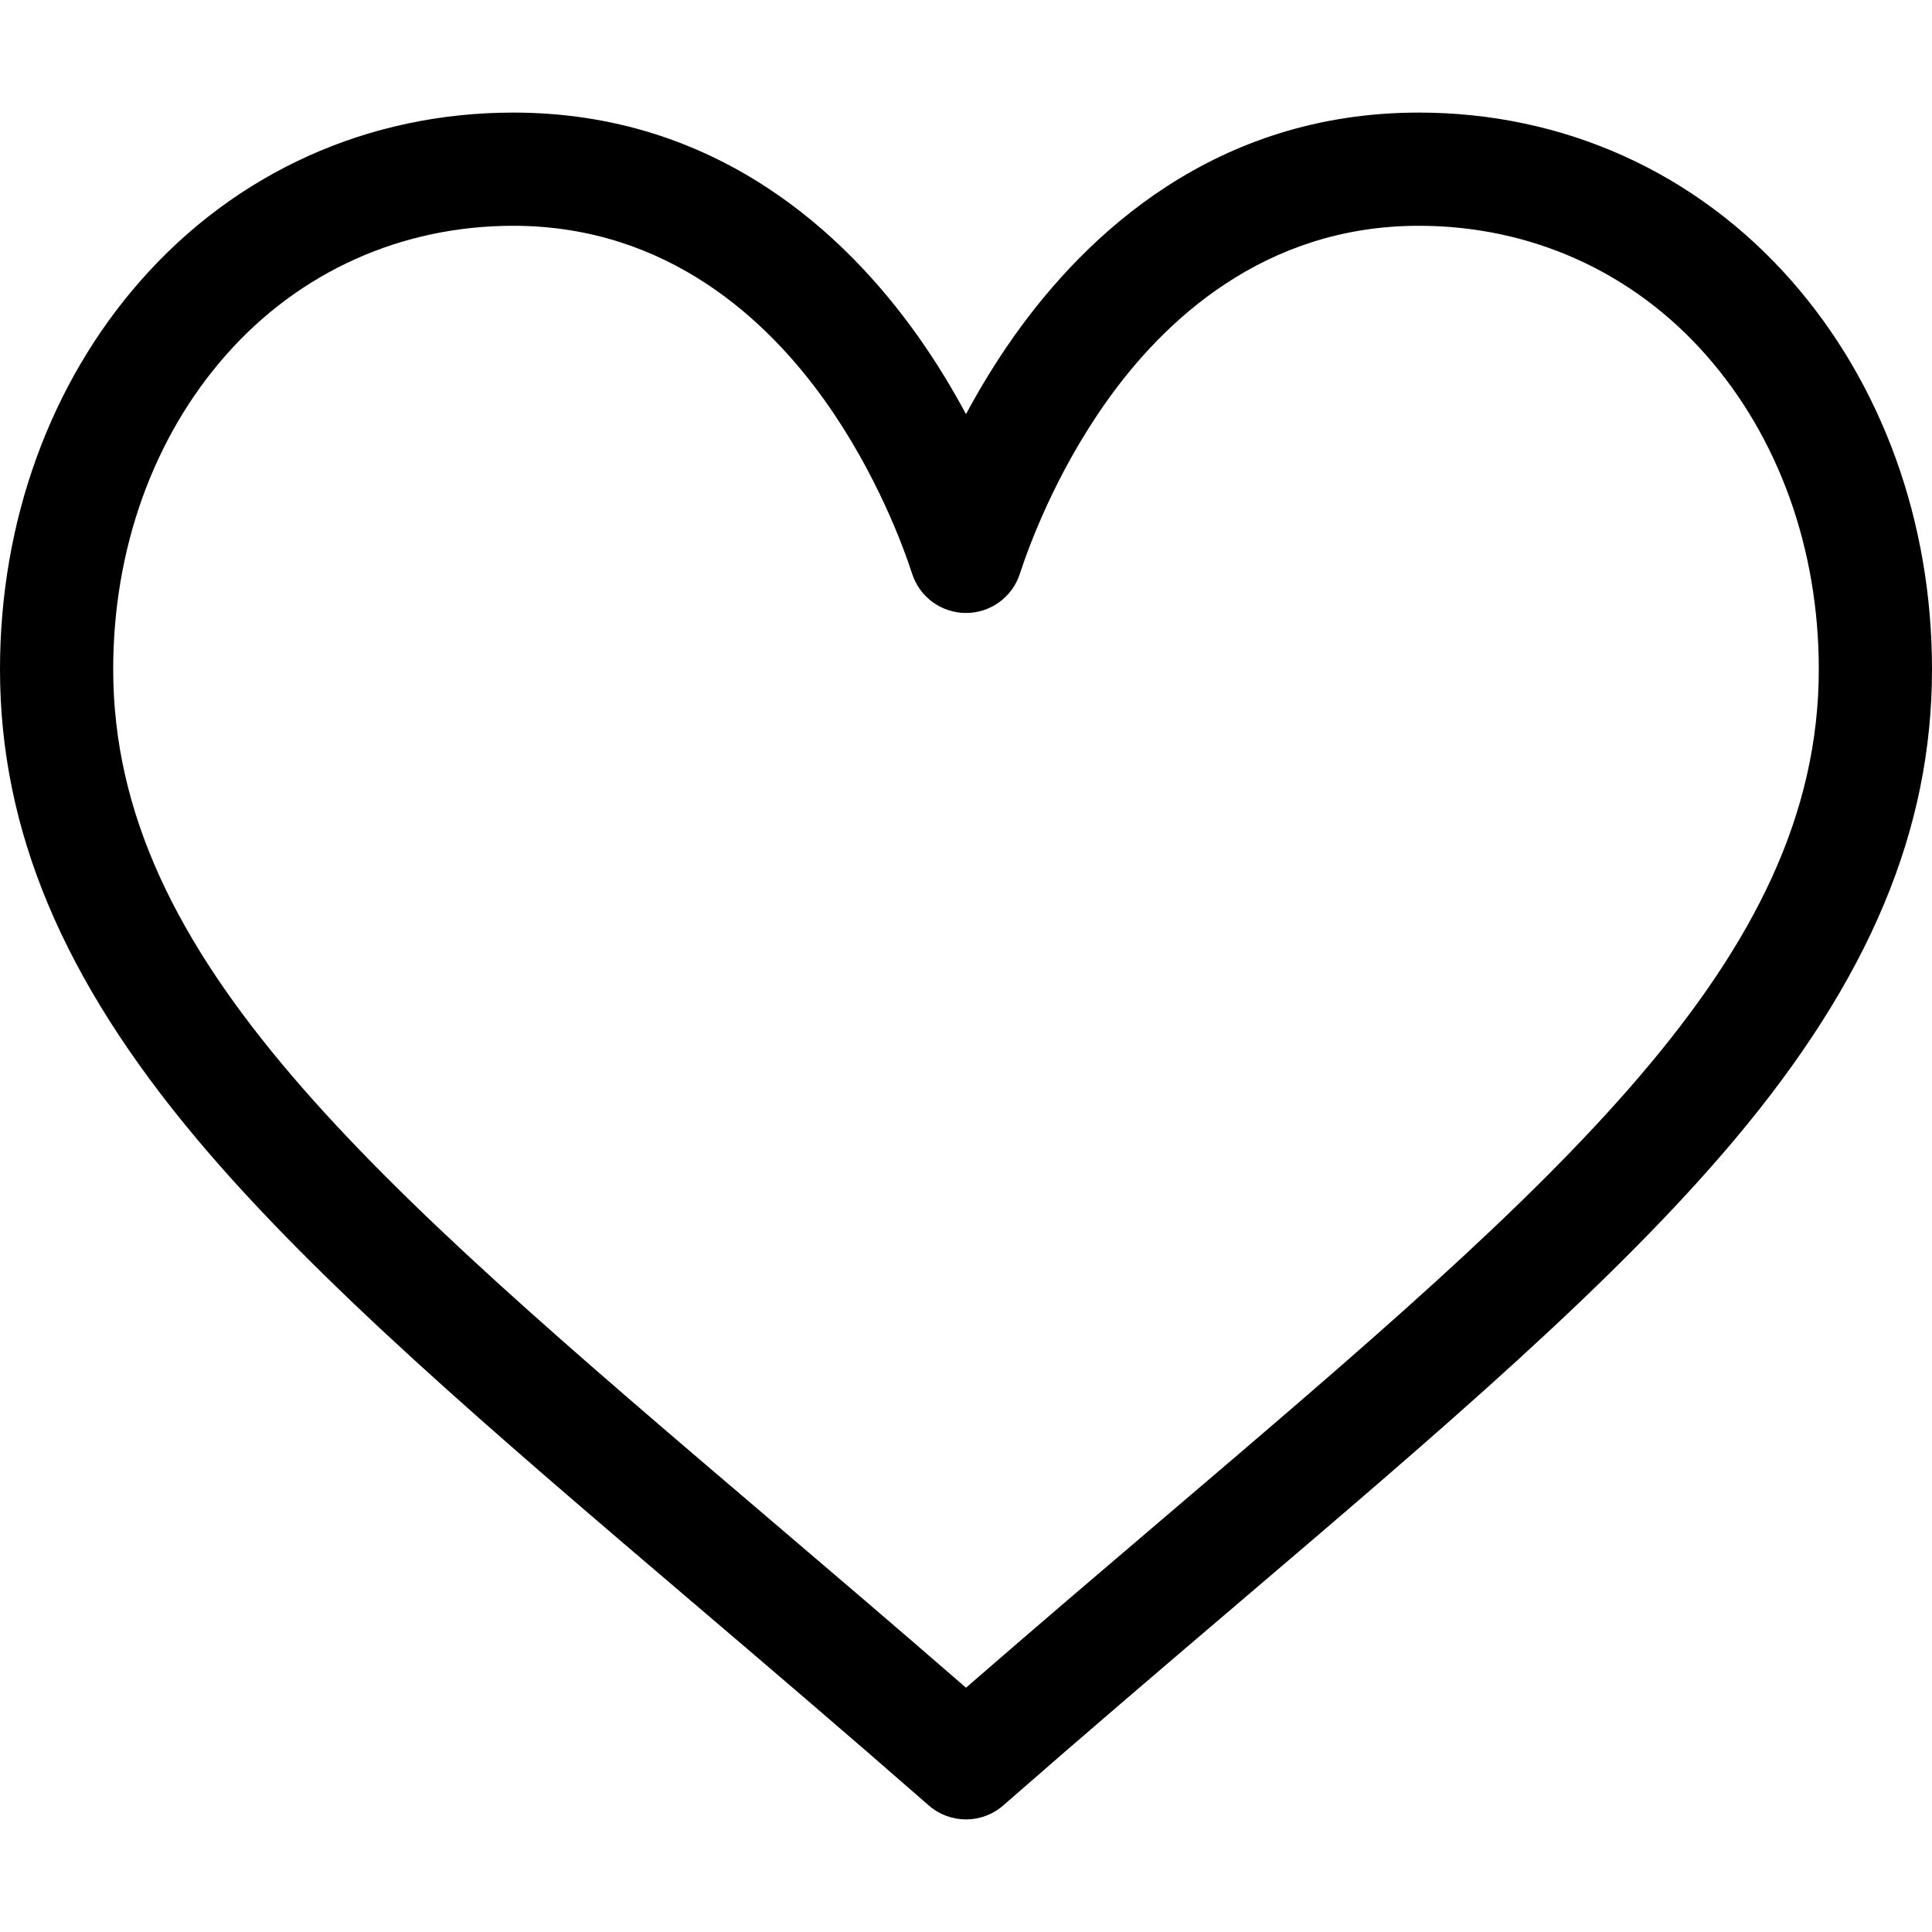
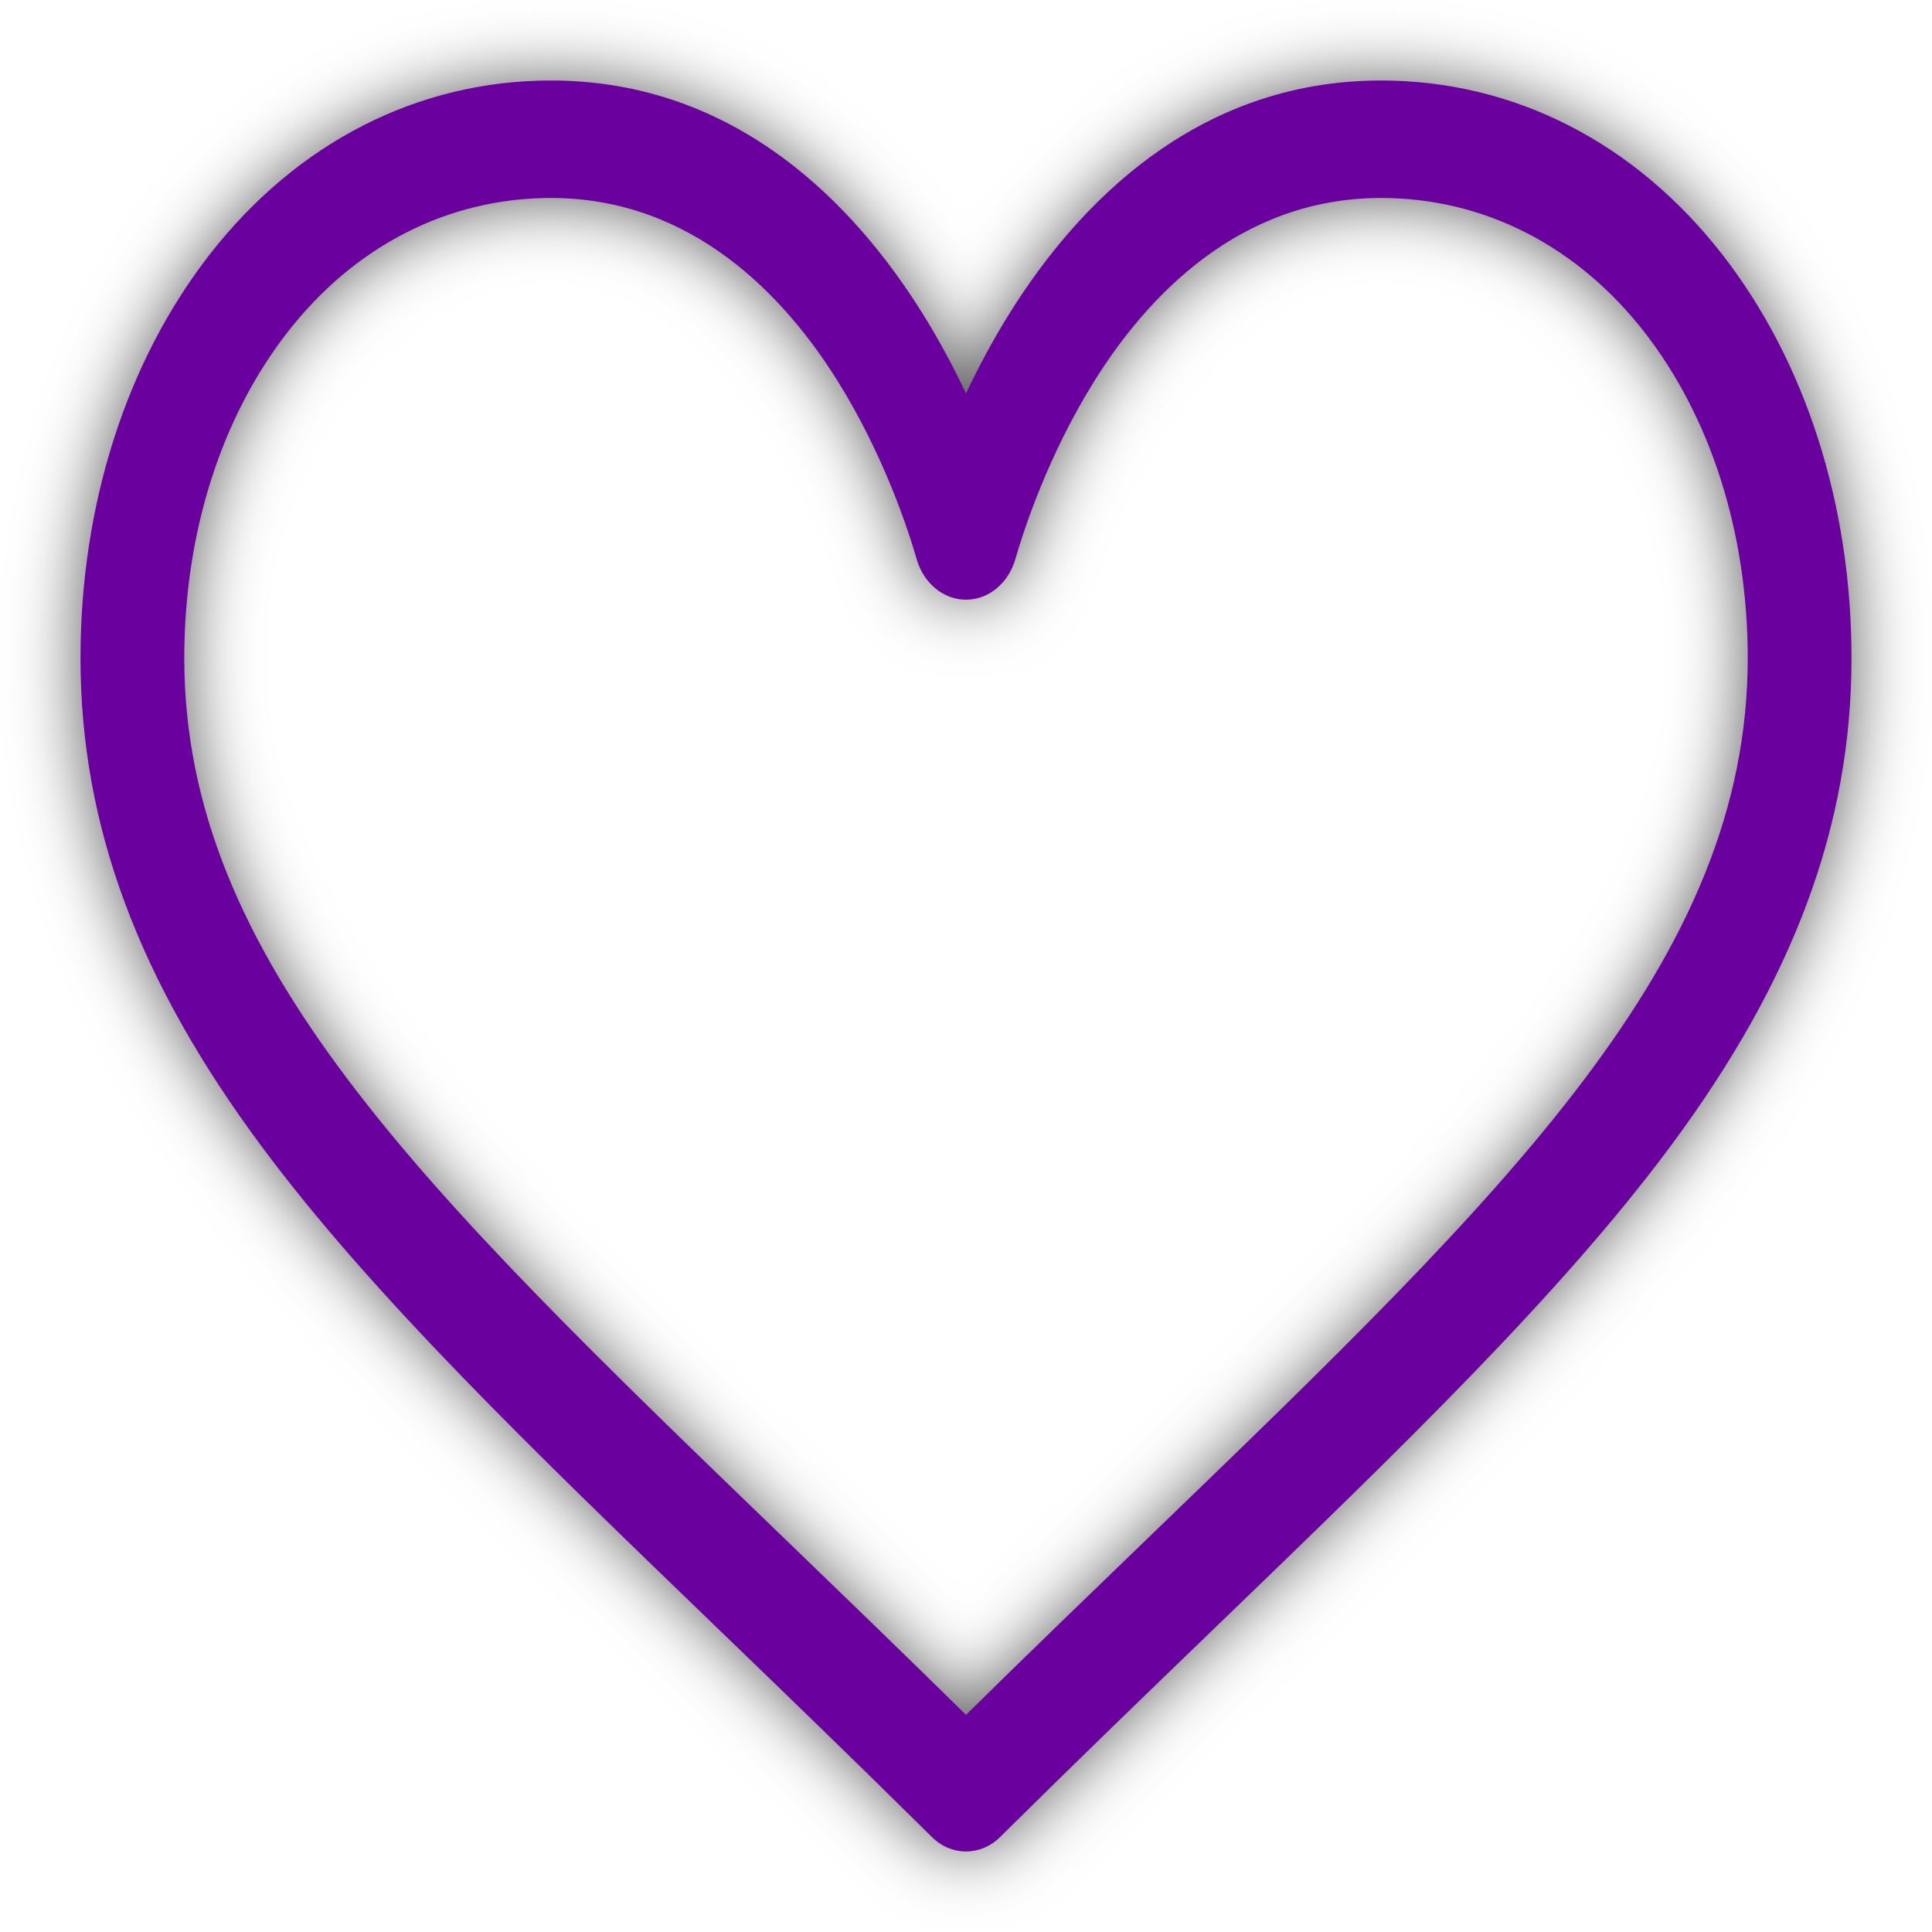
- <svg xmlns="http://www.w3.org/2000/svg" version="1.1" id="Capa_1" x="0px" y="0px" viewBox="0 0 512 512" style="enable-background:new 0 0 512 512;" xml:space="preserve">
-   <g>
+ <svg xmlns="http://www.w3.org/2000/svg" style="isolation:isolate" viewBox="0 0 120 120" width="120pt" height="120pt">
+   <defs>
+     <clipPath id="_clipPath_09wWJqG28E9UC9obPTn5g4L4KMwS4GhX">
+       <rect width="120" height="120" />
+     </clipPath>
+   </defs>
+   <g clip-path="url(#_clipPath_09wWJqG28E9UC9obPTn5g4L4KMwS4GhX)">
    <g>
-       <path d="M474.644,74.27C449.391,45.616,414.358,29.836,376,29.836c-53.948,0-88.103,32.22-107.255,59.25    c-4.969,7.014-9.196,14.047-12.745,20.665c-3.549-6.618-7.775-13.651-12.745-20.665c-19.152-27.03-53.307-59.25-107.255-59.25    c-38.358,0-73.391,15.781-98.645,44.435C13.267,101.605,0,138.213,0,177.351c0,42.603,16.633,82.228,52.345,124.7    c31.917,37.96,77.834,77.088,131.005,122.397c19.813,16.884,40.302,34.344,62.115,53.429l0.655,0.574    c2.828,2.476,6.354,3.713,9.88,3.713s7.052-1.238,9.88-3.713l0.655-0.574c21.813-19.085,42.302-36.544,62.118-53.431    c53.168-45.306,99.085-84.434,131.002-122.395C495.367,259.578,512,219.954,512,177.351    C512,138.213,498.733,101.605,474.644,74.27z M309.193,401.614c-17.08,14.554-34.658,29.533-53.193,45.646    c-18.534-16.111-36.113-31.091-53.196-45.648C98.745,312.939,30,254.358,30,177.351c0-31.83,10.605-61.394,29.862-83.245    C79.34,72.007,106.379,59.836,136,59.836c41.129,0,67.716,25.338,82.776,46.594c13.509,19.064,20.558,38.282,22.962,45.659    c2.011,6.175,7.768,10.354,14.262,10.354c6.494,0,12.251-4.179,14.262-10.354c2.404-7.377,9.453-26.595,22.962-45.66    c15.06-21.255,41.647-46.593,82.776-46.593c29.621,0,56.66,12.171,76.137,34.27C471.395,115.957,482,145.521,482,177.351    C482,254.358,413.255,312.939,309.193,401.614z" />
+       <g>
+         <g>
+           <defs>
+             <filter id="81BHlz4tR4SBBwwOMWAGH9l7Ahc8PbRp" x="-200%" y="-200%" width="400%" height="400%" filterUnits="objectBoundingBox" color-interpolation-filters="sRGB">
+               <feGaussianBlur in="SourceGraphic" stdDeviation="2.147" />
+               <feOffset dx="0" dy="0" result="pf_100_offsetBlur" />
+               <feFlood flood-color="#000000" flood-opacity="0.65" />
+               <feComposite in2="pf_100_offsetBlur" operator="in" result="pf_100_dropShadow" />
+               <feBlend in="SourceGraphic" in2="pf_100_dropShadow" mode="normal" />
+             </filter>
+           </defs>
+           <g filter="url(#81BHlz4tR4SBBwwOMWAGH9l7Ahc8PbRp)">
+             <path d=" M 106.974 15.806 C 101.549 8.837 94.022 5 85.781 5 C 74.191 5 66.853 12.835 62.738 19.409 C 61.671 21.115 60.762 22.825 60 24.434 C 59.238 22.825 58.33 21.115 57.262 19.409 C 53.147 12.835 45.809 5 34.219 5 C 25.978 5 18.451 8.838 13.025 15.806 C 7.85 22.453 5 31.356 5 40.874 C 5 51.234 8.573 60.87 16.246 71.199 C 23.103 80.43 32.968 89.946 44.392 100.964 C 48.648 105.07 53.05 109.316 57.737 113.957 L 57.877 114.097 C 58.485 114.699 59.242 115 60 115 C 60.758 115 61.515 114.699 62.123 114.097 L 62.263 113.957 C 66.95 109.316 71.352 105.07 75.609 100.964 C 87.032 89.946 96.897 80.431 103.754 71.199 C 111.427 60.87 115 51.234 115 40.874 C 115 31.356 112.15 22.453 106.974 15.806 Z  M 71.428 95.411 C 67.759 98.951 63.982 102.593 60 106.512 C 56.018 102.594 52.241 98.951 48.571 95.411 C 26.215 73.847 11.445 59.601 11.445 40.874 C 11.445 33.133 13.724 25.943 17.861 20.63 C 22.046 15.255 27.855 12.296 34.219 12.296 C 43.055 12.296 48.767 18.457 52.003 23.627 C 54.905 28.263 56.419 32.936 56.936 34.73 C 57.368 36.232 58.605 37.248 60 37.248 C 61.395 37.248 62.632 36.232 63.064 34.73 C 63.581 32.936 65.095 28.263 67.997 23.626 C 71.233 18.457 76.945 12.296 85.781 12.296 C 92.145 12.296 97.954 15.255 102.139 20.63 C 106.276 25.943 108.555 33.133 108.555 40.874 C 108.555 59.601 93.785 73.847 71.428 95.411 Z " fill="rgb(106,0,158)" />
+           </g>
+         </g>
+       </g>
    </g>
  </g>
-   <g>
- </g>
-   <g>
- </g>
-   <g>
- </g>
-   <g>
- </g>
-   <g>
- </g>
-   <g>
- </g>
-   <g>
- </g>
-   <g>
- </g>
-   <g>
- </g>
-   <g>
- </g>
-   <g>
- </g>
-   <g>
- </g>
-   <g>
- </g>
-   <g>
- </g>
-   <g>
- </g>
</svg>
